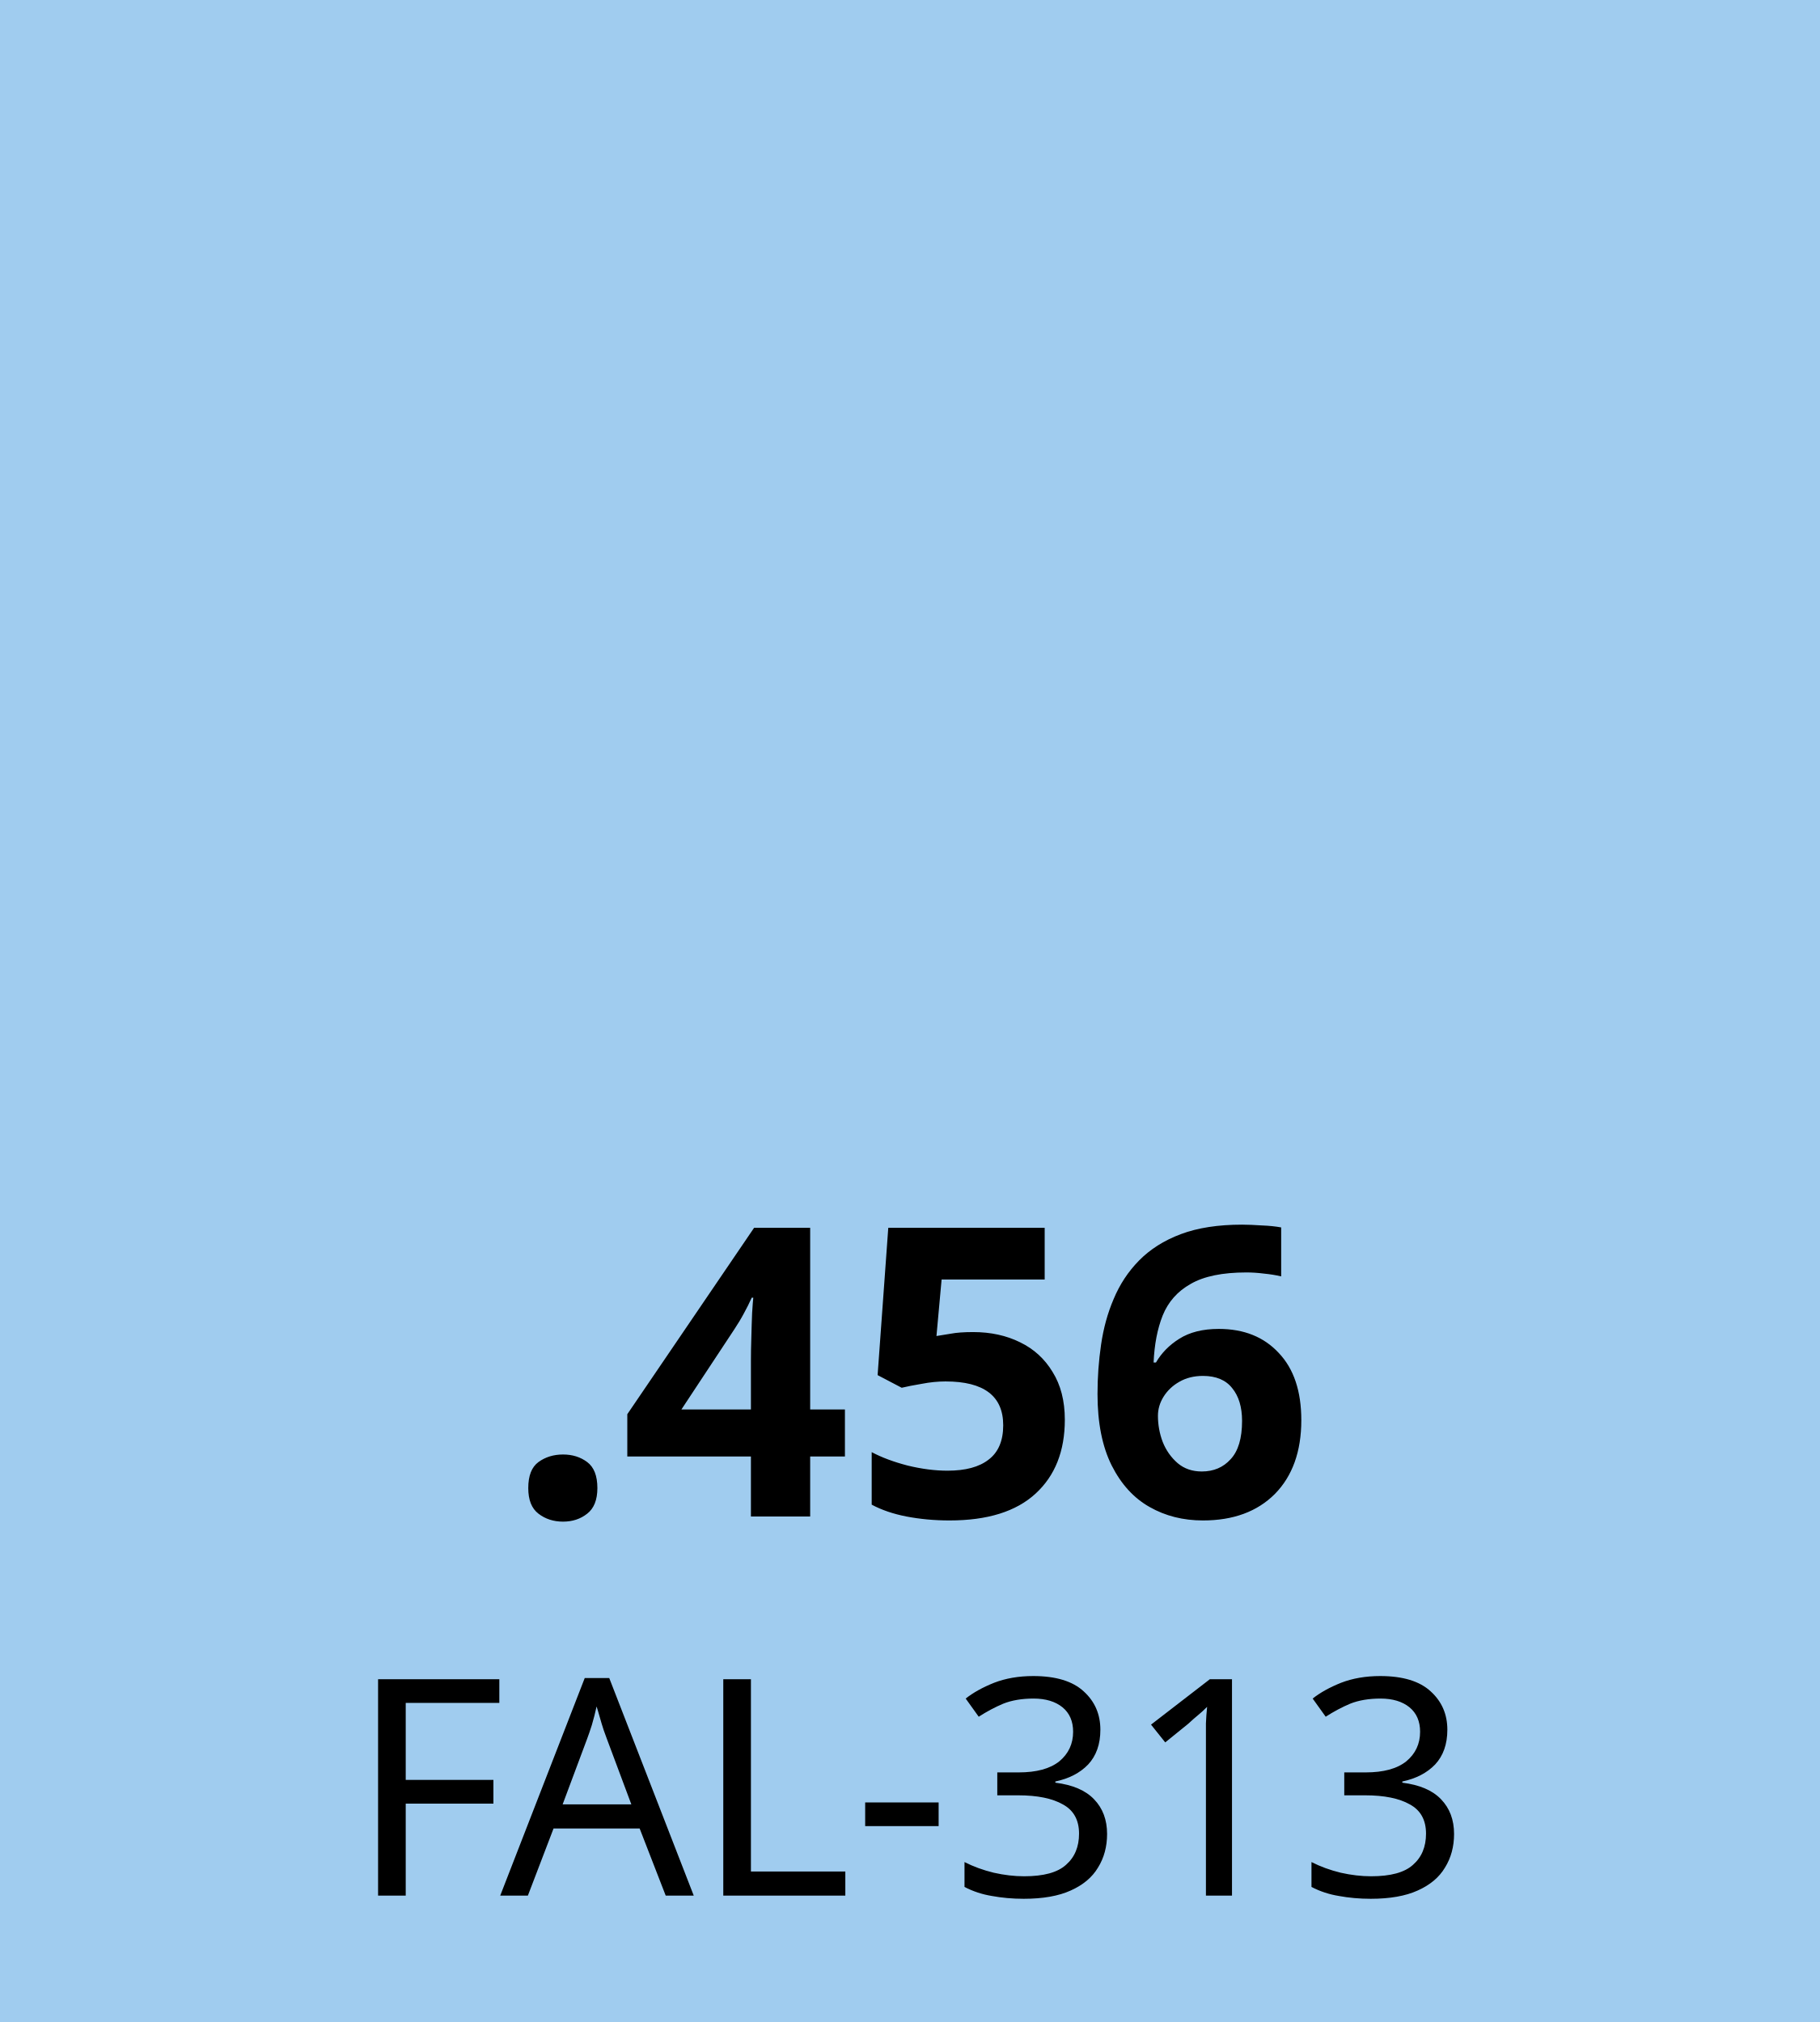
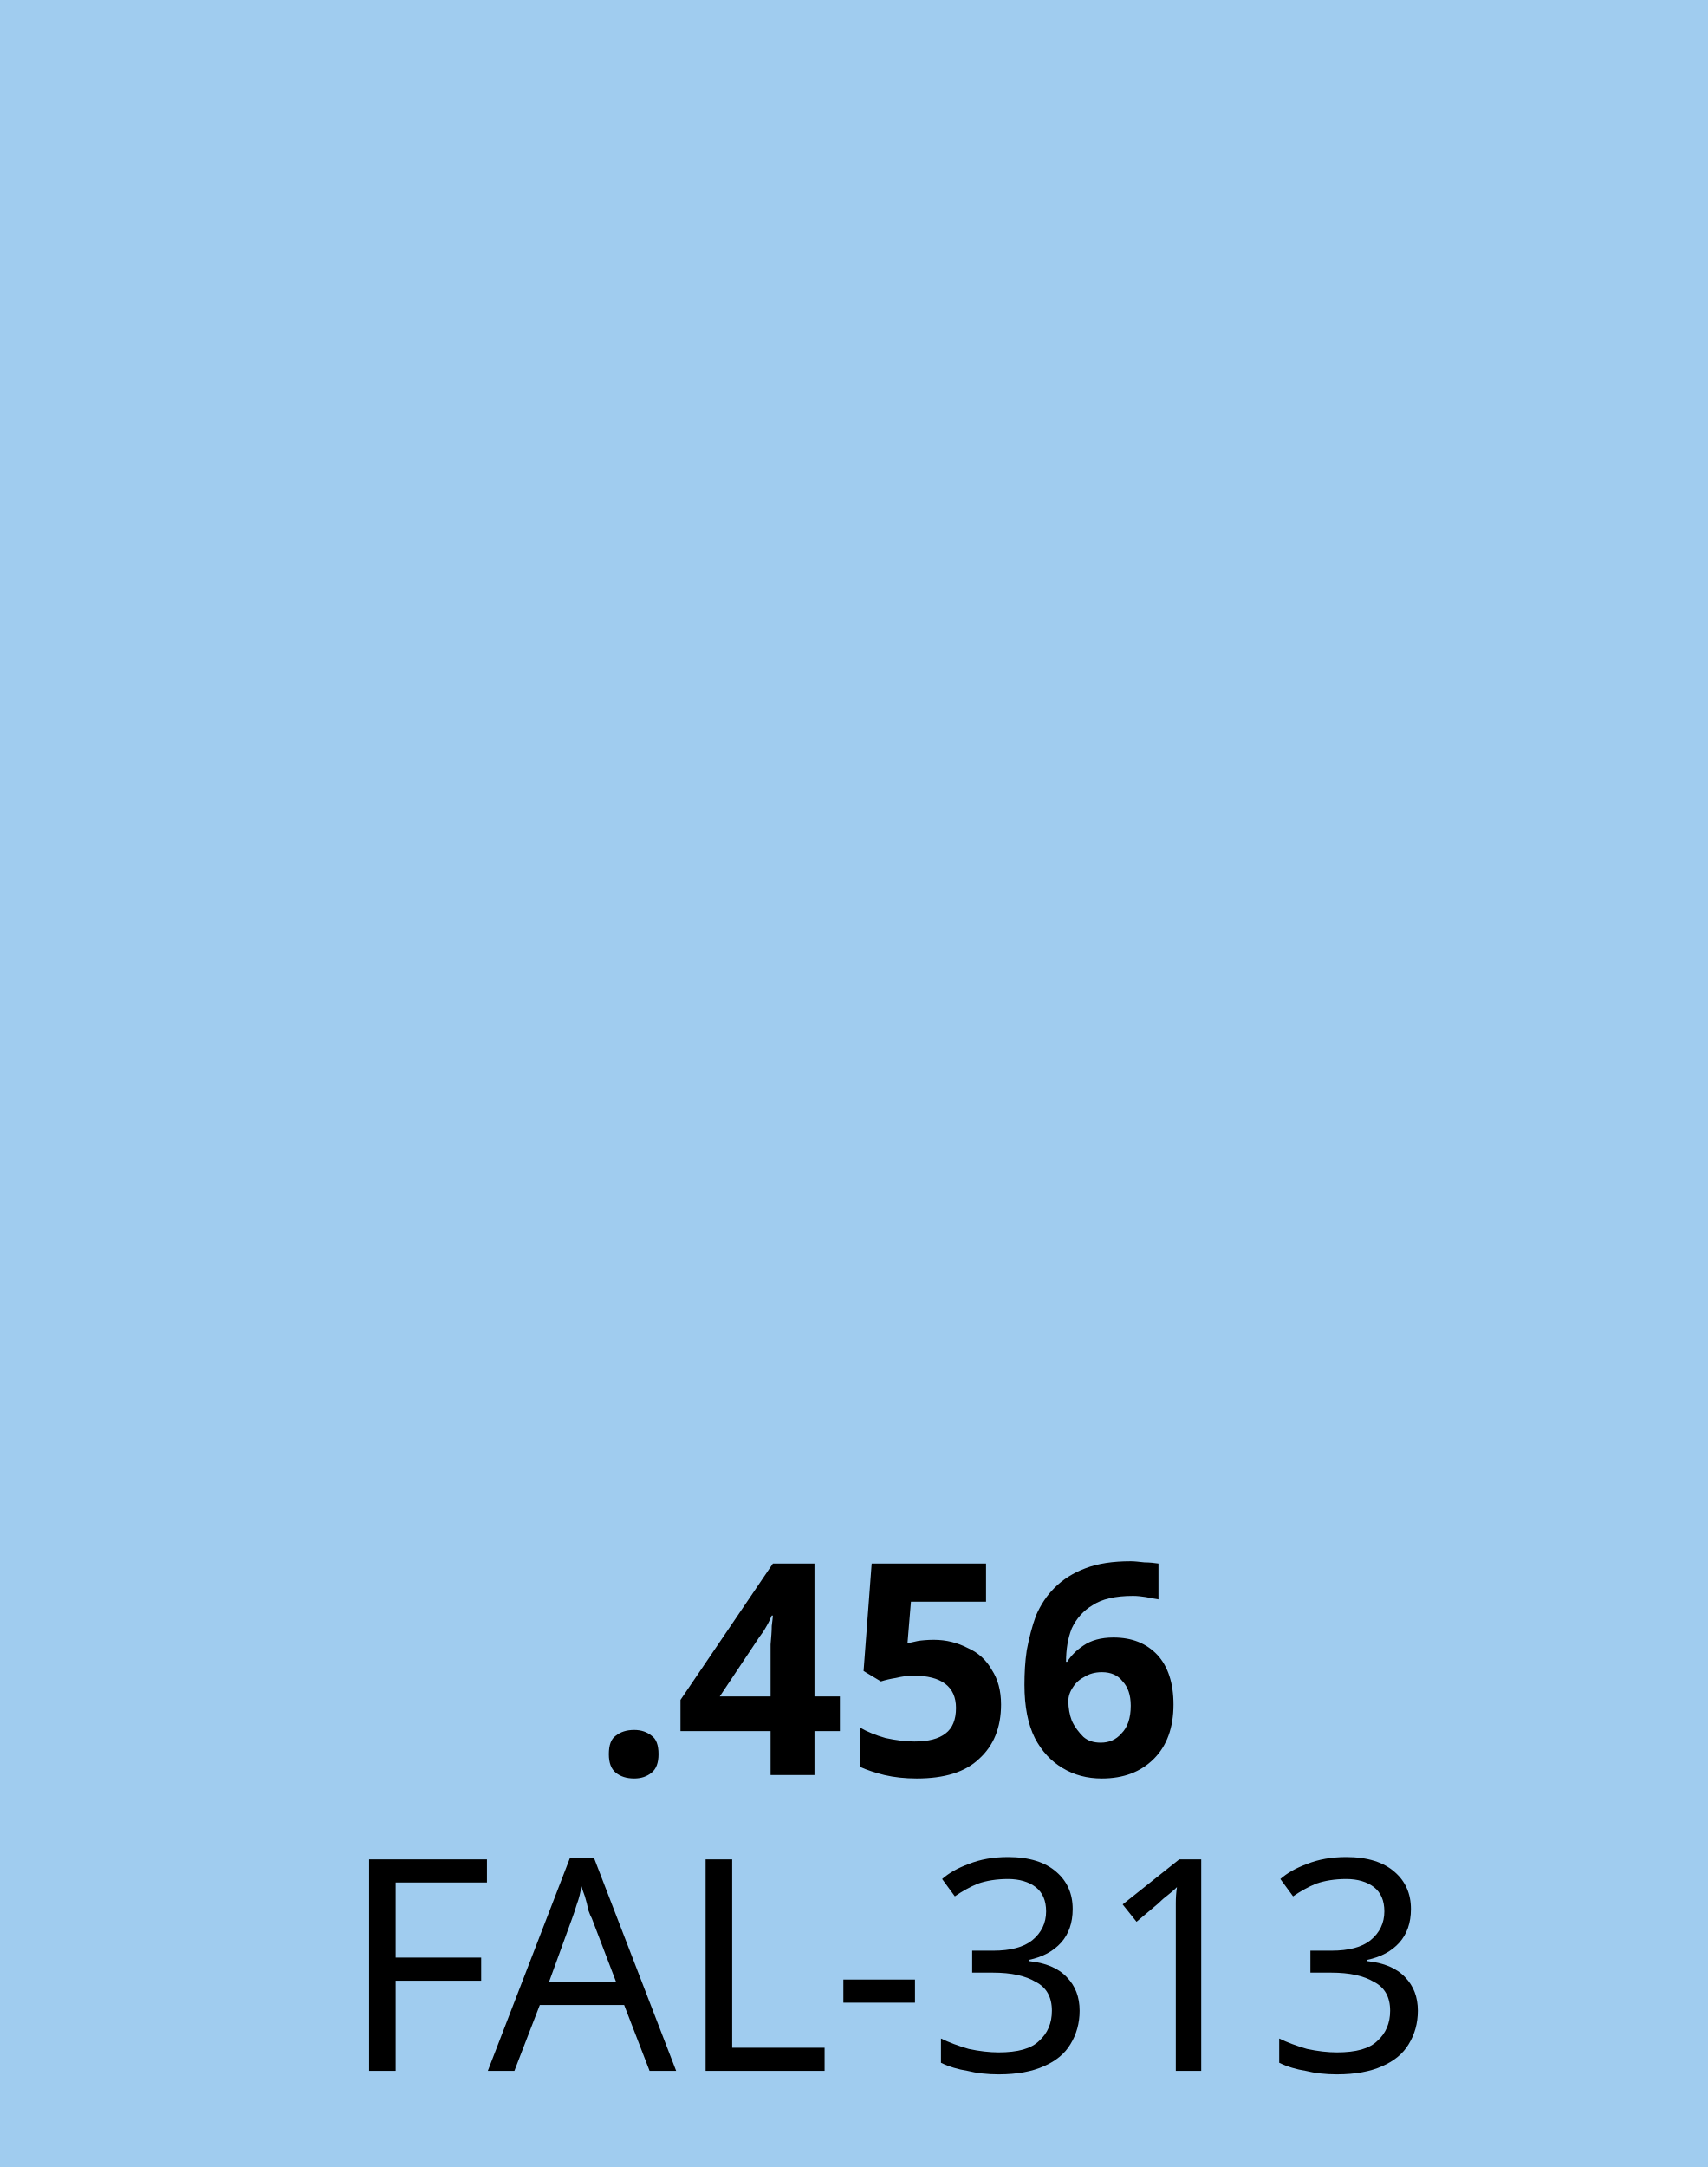
- <svg xmlns="http://www.w3.org/2000/svg" width="72" height="80" viewBox="0 0 72 80" fill="none">
-   <rect fill="#a0ccef" width="72" height="80" />
-   <text x="36" y="60" text-anchor="middle" font-family="Frutiger" font-size="16" font-weight="bold" fill="black">.456</text>
-   <text x="36" y="75" text-anchor="middle" font-family="Frutiger" font-size="12" fill="black">FAL-313</text>
+ <svg xmlns="http://www.w3.org/2000/svg" width="23.1" height="29.3" viewBox="0 0 23.1 29.3" fill="none">
+   <rect fill="#a0ccef" width="23.1" height="29.3" />
+   <text x="12" y="24" text-anchor="middle" font-family="Frutiger" font-size="4" font-weight="bold" fill="black">.456</text>
+   <text x="12" y="28" text-anchor="middle" font-family="Frutiger" font-size="4" fill="black">FAL-313</text>
</svg>
